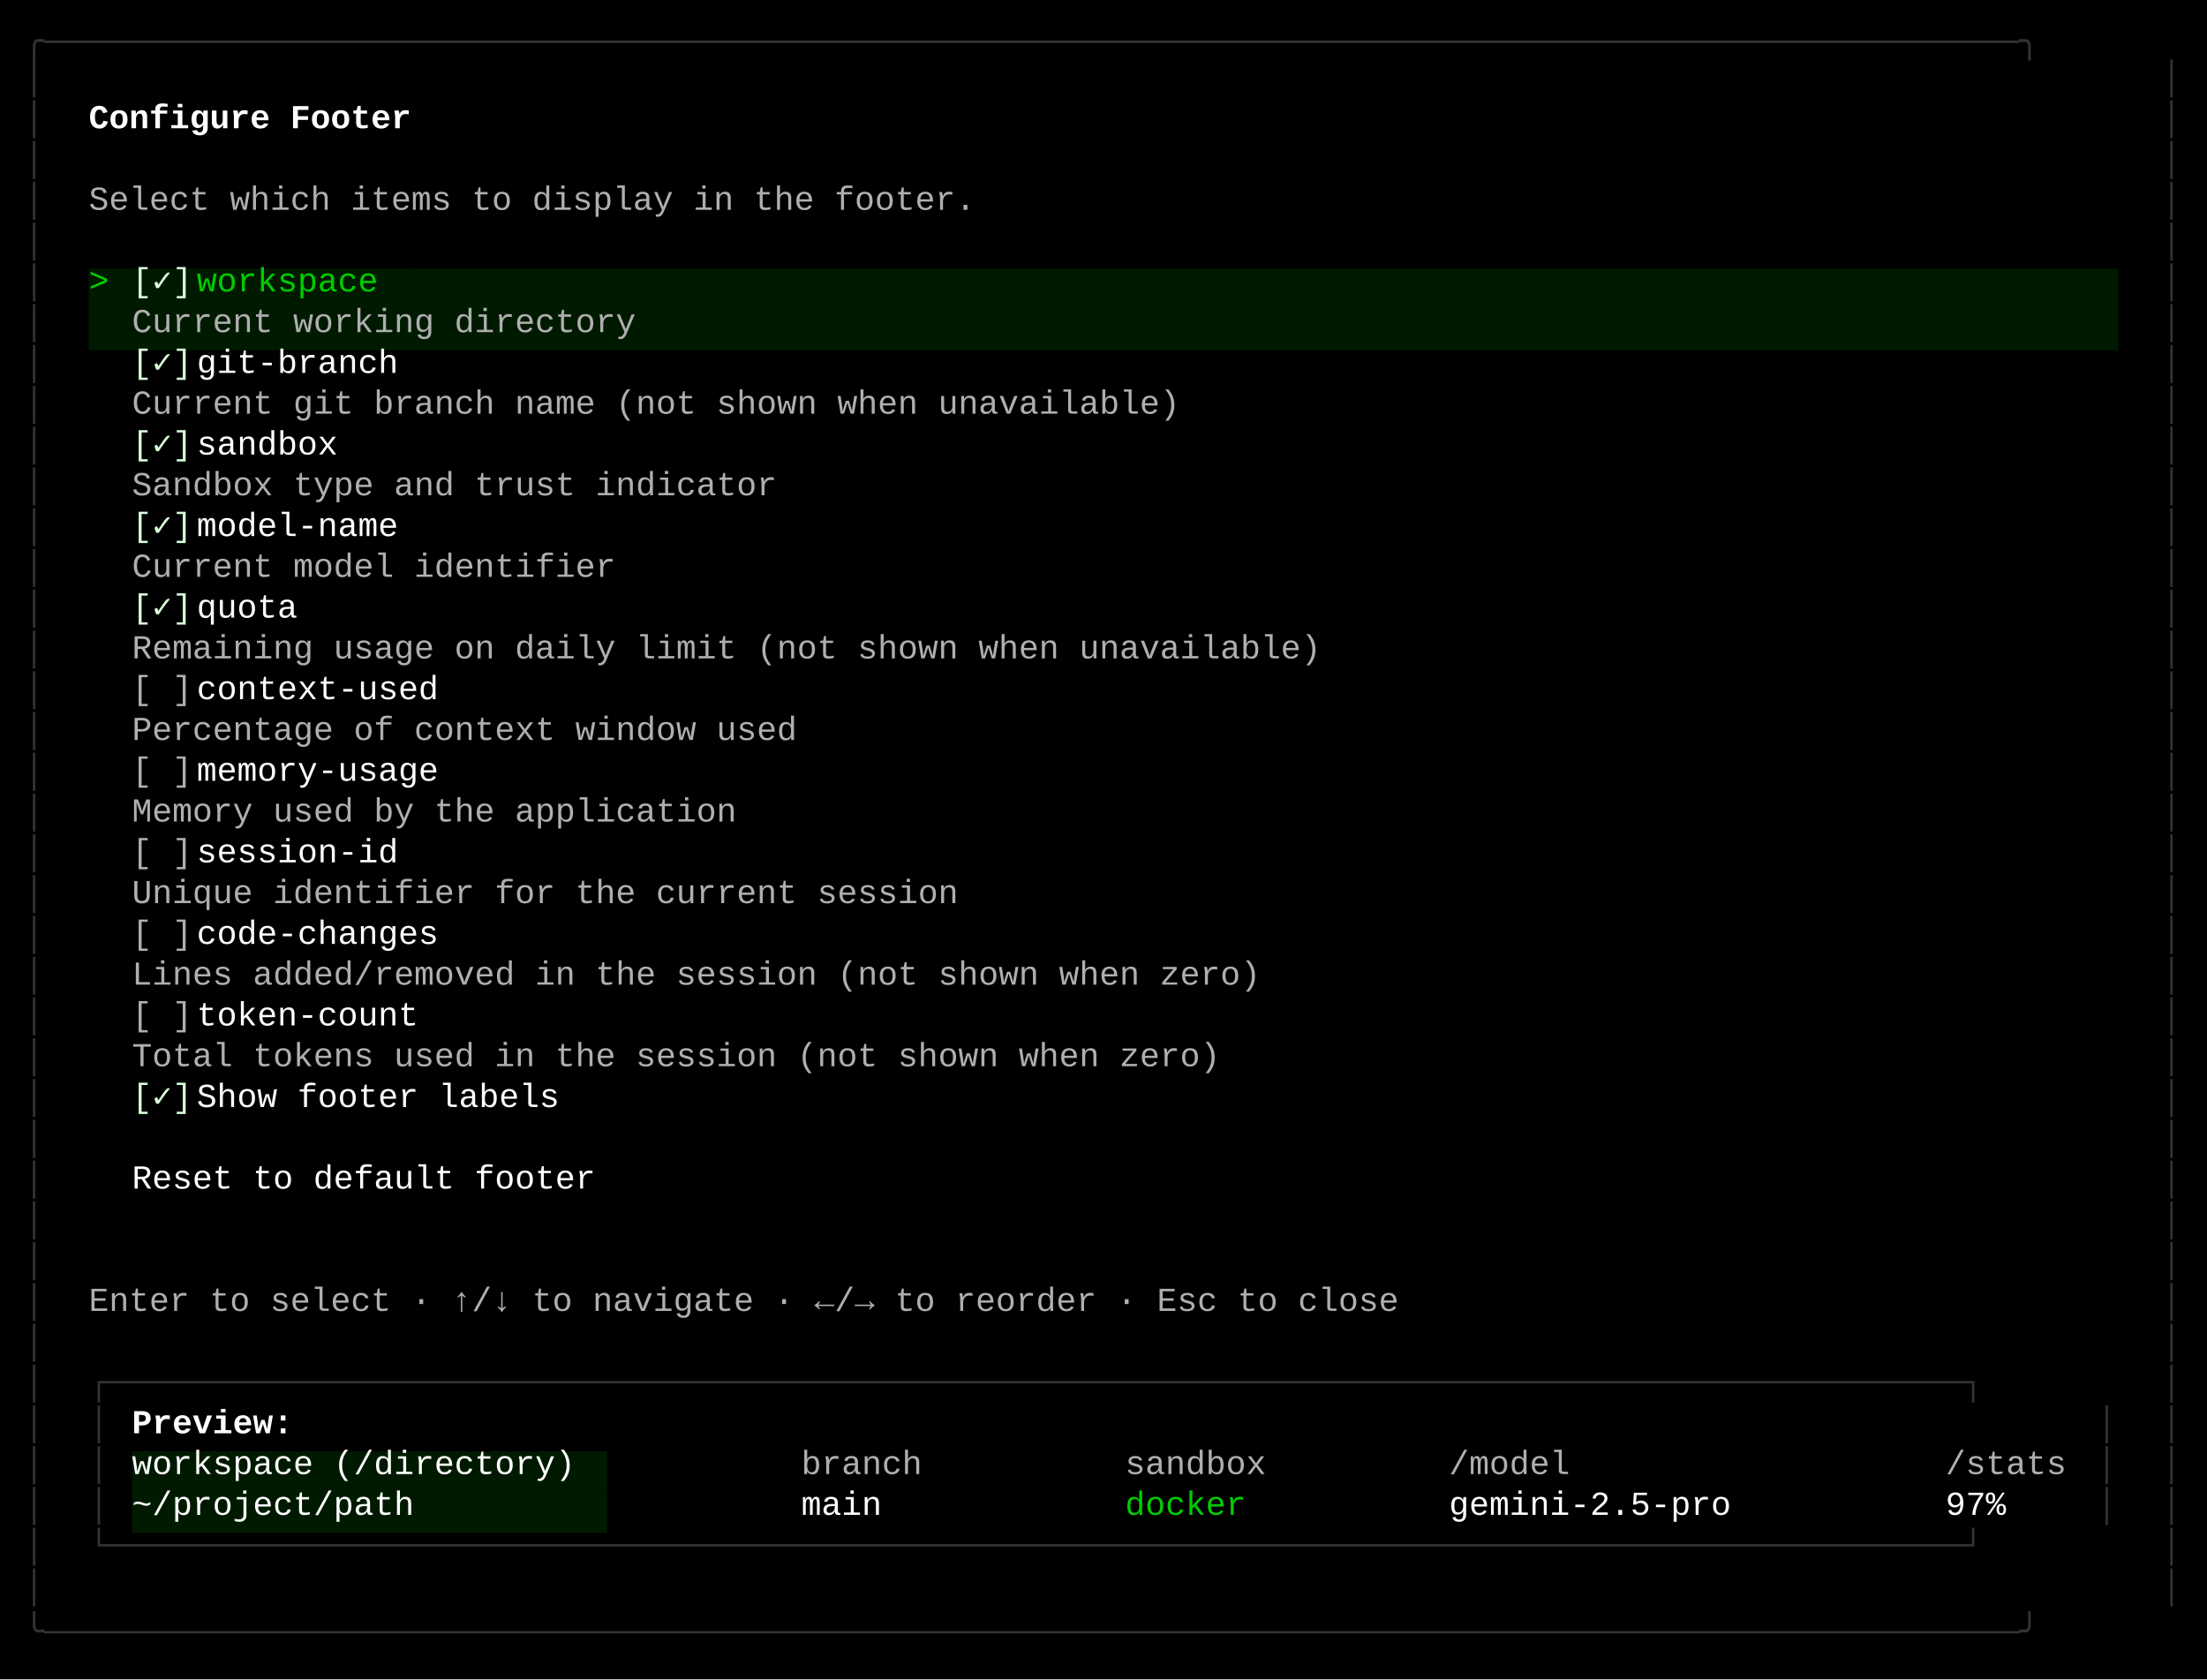
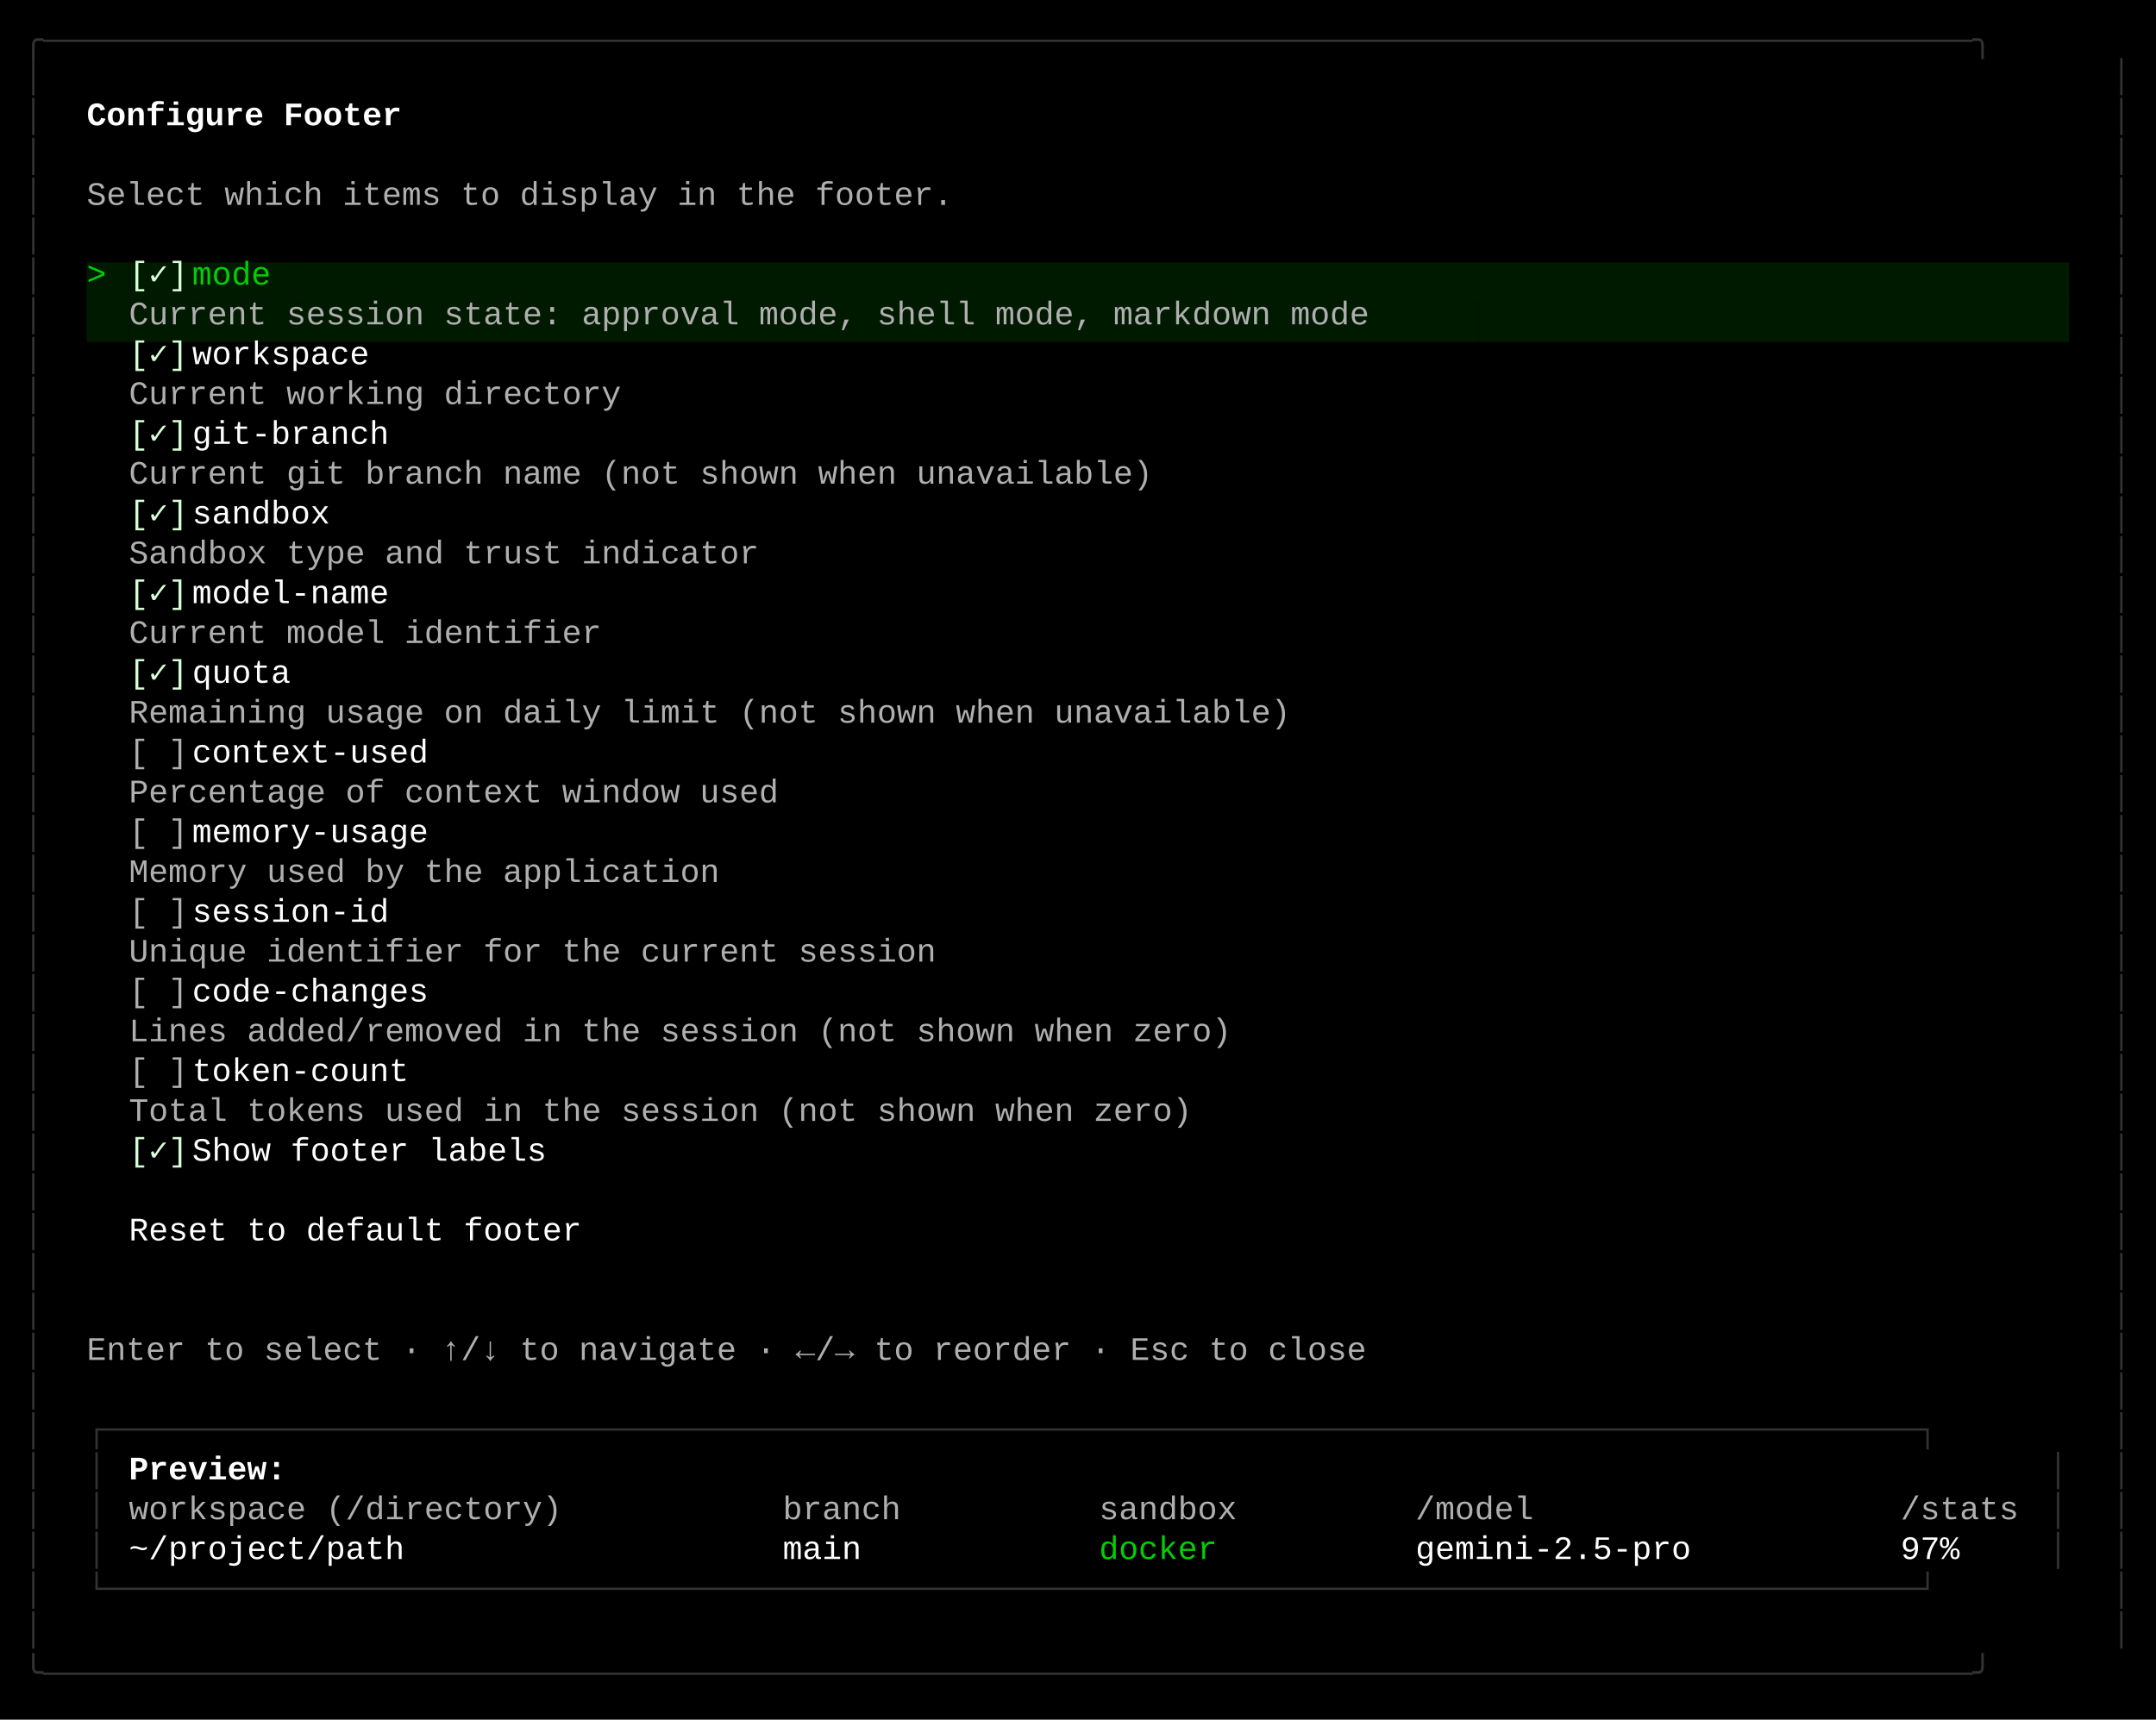
- <svg xmlns="http://www.w3.org/2000/svg" width="920" height="700" viewBox="0 0 920 700">
+ <svg xmlns="http://www.w3.org/2000/svg" width="920" height="734" viewBox="0 0 920 734">
  <style>
    text { font-family: Consolas, "Courier New", monospace; font-size: 14px; dominant-baseline: text-before-edge; white-space: pre; }
  </style>
-   <rect width="920" height="700" fill="#000000" />
+   <rect width="920" height="734" fill="#000000" />
  <g transform="translate(10, 10)">
    <text x="0" y="2" fill="#333333" textLength="900" lengthAdjust="spacingAndGlyphs">╭──────────────────────────────────────────────────────────────────────────────────────────────────╮</text>
    <text x="0" y="19" fill="#333333" textLength="9" lengthAdjust="spacingAndGlyphs">│</text>
    <text x="891" y="19" fill="#333333" textLength="9" lengthAdjust="spacingAndGlyphs">│</text>
    <text x="0" y="36" fill="#333333" textLength="9" lengthAdjust="spacingAndGlyphs">│</text>
    <text x="27" y="36" fill="#ffffff" textLength="144" lengthAdjust="spacingAndGlyphs" font-weight="bold">Configure Footer</text>
    <text x="891" y="36" fill="#333333" textLength="9" lengthAdjust="spacingAndGlyphs">│</text>
    <text x="0" y="53" fill="#333333" textLength="9" lengthAdjust="spacingAndGlyphs">│</text>
    <text x="891" y="53" fill="#333333" textLength="9" lengthAdjust="spacingAndGlyphs">│</text>
    <text x="0" y="70" fill="#333333" textLength="9" lengthAdjust="spacingAndGlyphs">│</text>
    <text x="27" y="70" fill="#afafaf" textLength="396" lengthAdjust="spacingAndGlyphs">Select which items to display in the footer.</text>
    <text x="891" y="70" fill="#333333" textLength="9" lengthAdjust="spacingAndGlyphs">│</text>
    <text x="0" y="87" fill="#333333" textLength="9" lengthAdjust="spacingAndGlyphs">│</text>
    <text x="891" y="87" fill="#333333" textLength="9" lengthAdjust="spacingAndGlyphs">│</text>
    <text x="0" y="104" fill="#333333" textLength="9" lengthAdjust="spacingAndGlyphs">│</text>
    <rect x="27" y="102" width="9" height="17" fill="#001a00" />
    <text x="27" y="104" fill="#00cd00" textLength="9" lengthAdjust="spacingAndGlyphs">&gt;</text>
    <rect x="36" y="102" width="9" height="17" fill="#001a00" />
    <rect x="45" y="102" width="27" height="17" fill="#001a00" />
    <text x="45" y="104" fill="#d7ffd7" textLength="27" lengthAdjust="spacingAndGlyphs">[✓]</text>
-     <rect x="72" y="102" width="90" height="17" fill="#001a00" />
-     <text x="72" y="104" fill="#00cd00" textLength="90" lengthAdjust="spacingAndGlyphs"> workspace</text>
-     <rect x="162" y="102" width="711" height="17" fill="#001a00" />
+     <rect x="72" y="102" width="45" height="17" fill="#001a00" />
+     <text x="72" y="104" fill="#00cd00" textLength="45" lengthAdjust="spacingAndGlyphs"> mode</text>
+     <rect x="117" y="102" width="756" height="17" fill="#001a00" />
    <text x="891" y="104" fill="#333333" textLength="9" lengthAdjust="spacingAndGlyphs">│</text>
    <text x="0" y="121" fill="#333333" textLength="9" lengthAdjust="spacingAndGlyphs">│</text>
    <rect x="27" y="119" width="18" height="17" fill="#001a00" />
-     <rect x="45" y="119" width="234" height="17" fill="#001a00" />
-     <text x="45" y="121" fill="#afafaf" textLength="234" lengthAdjust="spacingAndGlyphs"> Current working directory</text>
-     <rect x="279" y="119" width="594" height="17" fill="#001a00" />
+     <rect x="45" y="119" width="576" height="17" fill="#001a00" />
+     <text x="45" y="121" fill="#afafaf" textLength="576" lengthAdjust="spacingAndGlyphs"> Current session state: approval mode, shell mode, markdown mode</text>
+     <rect x="621" y="119" width="252" height="17" fill="#001a00" />
    <text x="891" y="121" fill="#333333" textLength="9" lengthAdjust="spacingAndGlyphs">│</text>
    <text x="0" y="138" fill="#333333" textLength="9" lengthAdjust="spacingAndGlyphs">│</text>
    <text x="45" y="138" fill="#d7ffd7" textLength="27" lengthAdjust="spacingAndGlyphs">[✓]</text>
-     <text x="72" y="138" fill="#ffffff" textLength="99" lengthAdjust="spacingAndGlyphs"> git-branch</text>
+     <text x="72" y="138" fill="#ffffff" textLength="90" lengthAdjust="spacingAndGlyphs"> workspace</text>
    <text x="891" y="138" fill="#333333" textLength="9" lengthAdjust="spacingAndGlyphs">│</text>
    <text x="0" y="155" fill="#333333" textLength="9" lengthAdjust="spacingAndGlyphs">│</text>
-     <text x="45" y="155" fill="#afafaf" textLength="477" lengthAdjust="spacingAndGlyphs"> Current git branch name (not shown when unavailable)</text>
+     <text x="45" y="155" fill="#afafaf" textLength="234" lengthAdjust="spacingAndGlyphs"> Current working directory</text>
    <text x="891" y="155" fill="#333333" textLength="9" lengthAdjust="spacingAndGlyphs">│</text>
    <text x="0" y="172" fill="#333333" textLength="9" lengthAdjust="spacingAndGlyphs">│</text>
    <text x="45" y="172" fill="#d7ffd7" textLength="27" lengthAdjust="spacingAndGlyphs">[✓]</text>
-     <text x="72" y="172" fill="#ffffff" textLength="72" lengthAdjust="spacingAndGlyphs"> sandbox</text>
+     <text x="72" y="172" fill="#ffffff" textLength="99" lengthAdjust="spacingAndGlyphs"> git-branch</text>
    <text x="891" y="172" fill="#333333" textLength="9" lengthAdjust="spacingAndGlyphs">│</text>
    <text x="0" y="189" fill="#333333" textLength="9" lengthAdjust="spacingAndGlyphs">│</text>
-     <text x="45" y="189" fill="#afafaf" textLength="297" lengthAdjust="spacingAndGlyphs"> Sandbox type and trust indicator</text>
+     <text x="45" y="189" fill="#afafaf" textLength="477" lengthAdjust="spacingAndGlyphs"> Current git branch name (not shown when unavailable)</text>
    <text x="891" y="189" fill="#333333" textLength="9" lengthAdjust="spacingAndGlyphs">│</text>
    <text x="0" y="206" fill="#333333" textLength="9" lengthAdjust="spacingAndGlyphs">│</text>
    <text x="45" y="206" fill="#d7ffd7" textLength="27" lengthAdjust="spacingAndGlyphs">[✓]</text>
-     <text x="72" y="206" fill="#ffffff" textLength="99" lengthAdjust="spacingAndGlyphs"> model-name</text>
+     <text x="72" y="206" fill="#ffffff" textLength="72" lengthAdjust="spacingAndGlyphs"> sandbox</text>
    <text x="891" y="206" fill="#333333" textLength="9" lengthAdjust="spacingAndGlyphs">│</text>
    <text x="0" y="223" fill="#333333" textLength="9" lengthAdjust="spacingAndGlyphs">│</text>
-     <text x="45" y="223" fill="#afafaf" textLength="225" lengthAdjust="spacingAndGlyphs"> Current model identifier</text>
+     <text x="45" y="223" fill="#afafaf" textLength="297" lengthAdjust="spacingAndGlyphs"> Sandbox type and trust indicator</text>
    <text x="891" y="223" fill="#333333" textLength="9" lengthAdjust="spacingAndGlyphs">│</text>
    <text x="0" y="240" fill="#333333" textLength="9" lengthAdjust="spacingAndGlyphs">│</text>
    <text x="45" y="240" fill="#d7ffd7" textLength="27" lengthAdjust="spacingAndGlyphs">[✓]</text>
-     <text x="72" y="240" fill="#ffffff" textLength="54" lengthAdjust="spacingAndGlyphs"> quota</text>
+     <text x="72" y="240" fill="#ffffff" textLength="99" lengthAdjust="spacingAndGlyphs"> model-name</text>
    <text x="891" y="240" fill="#333333" textLength="9" lengthAdjust="spacingAndGlyphs">│</text>
    <text x="0" y="257" fill="#333333" textLength="9" lengthAdjust="spacingAndGlyphs">│</text>
-     <text x="45" y="257" fill="#afafaf" textLength="540" lengthAdjust="spacingAndGlyphs"> Remaining usage on daily limit (not shown when unavailable)</text>
+     <text x="45" y="257" fill="#afafaf" textLength="225" lengthAdjust="spacingAndGlyphs"> Current model identifier</text>
    <text x="891" y="257" fill="#333333" textLength="9" lengthAdjust="spacingAndGlyphs">│</text>
    <text x="0" y="274" fill="#333333" textLength="9" lengthAdjust="spacingAndGlyphs">│</text>
-     <text x="45" y="274" fill="#afafaf" textLength="27" lengthAdjust="spacingAndGlyphs">[ ]</text>
-     <text x="72" y="274" fill="#ffffff" textLength="117" lengthAdjust="spacingAndGlyphs"> context-used</text>
+     <text x="45" y="274" fill="#d7ffd7" textLength="27" lengthAdjust="spacingAndGlyphs">[✓]</text>
+     <text x="72" y="274" fill="#ffffff" textLength="54" lengthAdjust="spacingAndGlyphs"> quota</text>
    <text x="891" y="274" fill="#333333" textLength="9" lengthAdjust="spacingAndGlyphs">│</text>
    <text x="0" y="291" fill="#333333" textLength="9" lengthAdjust="spacingAndGlyphs">│</text>
-     <text x="45" y="291" fill="#afafaf" textLength="306" lengthAdjust="spacingAndGlyphs"> Percentage of context window used</text>
+     <text x="45" y="291" fill="#afafaf" textLength="540" lengthAdjust="spacingAndGlyphs"> Remaining usage on daily limit (not shown when unavailable)</text>
    <text x="891" y="291" fill="#333333" textLength="9" lengthAdjust="spacingAndGlyphs">│</text>
    <text x="0" y="308" fill="#333333" textLength="9" lengthAdjust="spacingAndGlyphs">│</text>
    <text x="45" y="308" fill="#afafaf" textLength="27" lengthAdjust="spacingAndGlyphs">[ ]</text>
-     <text x="72" y="308" fill="#ffffff" textLength="117" lengthAdjust="spacingAndGlyphs"> memory-usage</text>
+     <text x="72" y="308" fill="#ffffff" textLength="117" lengthAdjust="spacingAndGlyphs"> context-used</text>
    <text x="891" y="308" fill="#333333" textLength="9" lengthAdjust="spacingAndGlyphs">│</text>
    <text x="0" y="325" fill="#333333" textLength="9" lengthAdjust="spacingAndGlyphs">│</text>
-     <text x="45" y="325" fill="#afafaf" textLength="279" lengthAdjust="spacingAndGlyphs"> Memory used by the application</text>
+     <text x="45" y="325" fill="#afafaf" textLength="306" lengthAdjust="spacingAndGlyphs"> Percentage of context window used</text>
    <text x="891" y="325" fill="#333333" textLength="9" lengthAdjust="spacingAndGlyphs">│</text>
    <text x="0" y="342" fill="#333333" textLength="9" lengthAdjust="spacingAndGlyphs">│</text>
    <text x="45" y="342" fill="#afafaf" textLength="27" lengthAdjust="spacingAndGlyphs">[ ]</text>
-     <text x="72" y="342" fill="#ffffff" textLength="99" lengthAdjust="spacingAndGlyphs"> session-id</text>
+     <text x="72" y="342" fill="#ffffff" textLength="117" lengthAdjust="spacingAndGlyphs"> memory-usage</text>
    <text x="891" y="342" fill="#333333" textLength="9" lengthAdjust="spacingAndGlyphs">│</text>
    <text x="0" y="359" fill="#333333" textLength="9" lengthAdjust="spacingAndGlyphs">│</text>
-     <text x="45" y="359" fill="#afafaf" textLength="378" lengthAdjust="spacingAndGlyphs"> Unique identifier for the current session</text>
+     <text x="45" y="359" fill="#afafaf" textLength="279" lengthAdjust="spacingAndGlyphs"> Memory used by the application</text>
    <text x="891" y="359" fill="#333333" textLength="9" lengthAdjust="spacingAndGlyphs">│</text>
    <text x="0" y="376" fill="#333333" textLength="9" lengthAdjust="spacingAndGlyphs">│</text>
    <text x="45" y="376" fill="#afafaf" textLength="27" lengthAdjust="spacingAndGlyphs">[ ]</text>
-     <text x="72" y="376" fill="#ffffff" textLength="117" lengthAdjust="spacingAndGlyphs"> code-changes</text>
+     <text x="72" y="376" fill="#ffffff" textLength="99" lengthAdjust="spacingAndGlyphs"> session-id</text>
    <text x="891" y="376" fill="#333333" textLength="9" lengthAdjust="spacingAndGlyphs">│</text>
    <text x="0" y="393" fill="#333333" textLength="9" lengthAdjust="spacingAndGlyphs">│</text>
-     <text x="45" y="393" fill="#afafaf" textLength="513" lengthAdjust="spacingAndGlyphs"> Lines added/removed in the session (not shown when zero)</text>
+     <text x="45" y="393" fill="#afafaf" textLength="378" lengthAdjust="spacingAndGlyphs"> Unique identifier for the current session</text>
    <text x="891" y="393" fill="#333333" textLength="9" lengthAdjust="spacingAndGlyphs">│</text>
    <text x="0" y="410" fill="#333333" textLength="9" lengthAdjust="spacingAndGlyphs">│</text>
    <text x="45" y="410" fill="#afafaf" textLength="27" lengthAdjust="spacingAndGlyphs">[ ]</text>
-     <text x="72" y="410" fill="#ffffff" textLength="108" lengthAdjust="spacingAndGlyphs"> token-count</text>
+     <text x="72" y="410" fill="#ffffff" textLength="117" lengthAdjust="spacingAndGlyphs"> code-changes</text>
    <text x="891" y="410" fill="#333333" textLength="9" lengthAdjust="spacingAndGlyphs">│</text>
    <text x="0" y="427" fill="#333333" textLength="9" lengthAdjust="spacingAndGlyphs">│</text>
-     <text x="45" y="427" fill="#afafaf" textLength="495" lengthAdjust="spacingAndGlyphs"> Total tokens used in the session (not shown when zero)</text>
+     <text x="45" y="427" fill="#afafaf" textLength="513" lengthAdjust="spacingAndGlyphs"> Lines added/removed in the session (not shown when zero)</text>
    <text x="891" y="427" fill="#333333" textLength="9" lengthAdjust="spacingAndGlyphs">│</text>
    <text x="0" y="444" fill="#333333" textLength="9" lengthAdjust="spacingAndGlyphs">│</text>
-     <text x="45" y="444" fill="#d7ffd7" textLength="27" lengthAdjust="spacingAndGlyphs">[✓]</text>
-     <text x="72" y="444" fill="#ffffff" textLength="171" lengthAdjust="spacingAndGlyphs"> Show footer labels</text>
+     <text x="45" y="444" fill="#afafaf" textLength="27" lengthAdjust="spacingAndGlyphs">[ ]</text>
+     <text x="72" y="444" fill="#ffffff" textLength="108" lengthAdjust="spacingAndGlyphs"> token-count</text>
    <text x="891" y="444" fill="#333333" textLength="9" lengthAdjust="spacingAndGlyphs">│</text>
    <text x="0" y="461" fill="#333333" textLength="9" lengthAdjust="spacingAndGlyphs">│</text>
+     <text x="45" y="461" fill="#afafaf" textLength="495" lengthAdjust="spacingAndGlyphs"> Total tokens used in the session (not shown when zero)</text>
    <text x="891" y="461" fill="#333333" textLength="9" lengthAdjust="spacingAndGlyphs">│</text>
    <text x="0" y="478" fill="#333333" textLength="9" lengthAdjust="spacingAndGlyphs">│</text>
-     <text x="45" y="478" fill="#ffffff" textLength="207" lengthAdjust="spacingAndGlyphs">Reset to default footer</text>
+     <text x="45" y="478" fill="#d7ffd7" textLength="27" lengthAdjust="spacingAndGlyphs">[✓]</text>
+     <text x="72" y="478" fill="#ffffff" textLength="171" lengthAdjust="spacingAndGlyphs"> Show footer labels</text>
    <text x="891" y="478" fill="#333333" textLength="9" lengthAdjust="spacingAndGlyphs">│</text>
    <text x="0" y="495" fill="#333333" textLength="9" lengthAdjust="spacingAndGlyphs">│</text>
    <text x="891" y="495" fill="#333333" textLength="9" lengthAdjust="spacingAndGlyphs">│</text>
    <text x="0" y="512" fill="#333333" textLength="9" lengthAdjust="spacingAndGlyphs">│</text>
+     <text x="45" y="512" fill="#ffffff" textLength="207" lengthAdjust="spacingAndGlyphs">Reset to default footer</text>
    <text x="891" y="512" fill="#333333" textLength="9" lengthAdjust="spacingAndGlyphs">│</text>
    <text x="0" y="529" fill="#333333" textLength="9" lengthAdjust="spacingAndGlyphs">│</text>
-     <text x="27" y="529" fill="#afafaf" textLength="585" lengthAdjust="spacingAndGlyphs">Enter to select · ↑/↓ to navigate · ←/→ to reorder · Esc to close</text>
    <text x="891" y="529" fill="#333333" textLength="9" lengthAdjust="spacingAndGlyphs">│</text>
    <text x="0" y="546" fill="#333333" textLength="9" lengthAdjust="spacingAndGlyphs">│</text>
    <text x="891" y="546" fill="#333333" textLength="9" lengthAdjust="spacingAndGlyphs">│</text>
    <text x="0" y="563" fill="#333333" textLength="9" lengthAdjust="spacingAndGlyphs">│</text>
-     <text x="27" y="563" fill="#333333" textLength="846" lengthAdjust="spacingAndGlyphs">┌────────────────────────────────────────────────────────────────────────────────────────────┐</text>
+     <text x="27" y="563" fill="#afafaf" textLength="585" lengthAdjust="spacingAndGlyphs">Enter to select · ↑/↓ to navigate · ←/→ to reorder · Esc to close</text>
    <text x="891" y="563" fill="#333333" textLength="9" lengthAdjust="spacingAndGlyphs">│</text>
    <text x="0" y="580" fill="#333333" textLength="9" lengthAdjust="spacingAndGlyphs">│</text>
-     <text x="27" y="580" fill="#333333" textLength="9" lengthAdjust="spacingAndGlyphs">│</text>
-     <text x="45" y="580" fill="#ffffff" textLength="72" lengthAdjust="spacingAndGlyphs" font-weight="bold">Preview:</text>
-     <text x="864" y="580" fill="#333333" textLength="9" lengthAdjust="spacingAndGlyphs">│</text>
    <text x="891" y="580" fill="#333333" textLength="9" lengthAdjust="spacingAndGlyphs">│</text>
    <text x="0" y="597" fill="#333333" textLength="9" lengthAdjust="spacingAndGlyphs">│</text>
-     <text x="27" y="597" fill="#333333" textLength="9" lengthAdjust="spacingAndGlyphs">│</text>
-     <rect x="45" y="595" width="198" height="17" fill="#001a00" />
-     <text x="45" y="597" fill="#ffffff" textLength="198" lengthAdjust="spacingAndGlyphs">workspace (/directory)</text>
-     <text x="324" y="597" fill="#afafaf" textLength="54" lengthAdjust="spacingAndGlyphs">branch</text>
-     <text x="459" y="597" fill="#afafaf" textLength="63" lengthAdjust="spacingAndGlyphs">sandbox</text>
-     <text x="594" y="597" fill="#afafaf" textLength="54" lengthAdjust="spacingAndGlyphs">/model</text>
-     <text x="801" y="597" fill="#afafaf" textLength="54" lengthAdjust="spacingAndGlyphs">/stats</text>
-     <text x="864" y="597" fill="#333333" textLength="9" lengthAdjust="spacingAndGlyphs">│</text>
+     <text x="27" y="597" fill="#333333" textLength="846" lengthAdjust="spacingAndGlyphs">┌────────────────────────────────────────────────────────────────────────────────────────────┐</text>
    <text x="891" y="597" fill="#333333" textLength="9" lengthAdjust="spacingAndGlyphs">│</text>
    <text x="0" y="614" fill="#333333" textLength="9" lengthAdjust="spacingAndGlyphs">│</text>
    <text x="27" y="614" fill="#333333" textLength="9" lengthAdjust="spacingAndGlyphs">│</text>
-     <rect x="45" y="612" width="126" height="17" fill="#001a00" />
-     <text x="45" y="614" fill="#ffffff" textLength="126" lengthAdjust="spacingAndGlyphs">~/project/path</text>
-     <rect x="171" y="612" width="72" height="17" fill="#001a00" />
-     <text x="324" y="614" fill="#ffffff" textLength="36" lengthAdjust="spacingAndGlyphs">main</text>
-     <text x="459" y="614" fill="#00cd00" textLength="54" lengthAdjust="spacingAndGlyphs">docker</text>
-     <text x="594" y="614" fill="#ffffff" textLength="126" lengthAdjust="spacingAndGlyphs">gemini-2.5-pro</text>
-     <text x="801" y="614" fill="#ffffff" textLength="27" lengthAdjust="spacingAndGlyphs">97%</text>
+     <text x="45" y="614" fill="#ffffff" textLength="72" lengthAdjust="spacingAndGlyphs" font-weight="bold">Preview:</text>
    <text x="864" y="614" fill="#333333" textLength="9" lengthAdjust="spacingAndGlyphs">│</text>
    <text x="891" y="614" fill="#333333" textLength="9" lengthAdjust="spacingAndGlyphs">│</text>
    <text x="0" y="631" fill="#333333" textLength="9" lengthAdjust="spacingAndGlyphs">│</text>
-     <text x="27" y="631" fill="#333333" textLength="846" lengthAdjust="spacingAndGlyphs">└────────────────────────────────────────────────────────────────────────────────────────────┘</text>
+     <text x="27" y="631" fill="#333333" textLength="9" lengthAdjust="spacingAndGlyphs">│</text>
+     <text x="45" y="631" fill="#afafaf" textLength="198" lengthAdjust="spacingAndGlyphs">workspace (/directory)</text>
+     <text x="324" y="631" fill="#afafaf" textLength="54" lengthAdjust="spacingAndGlyphs">branch</text>
+     <text x="459" y="631" fill="#afafaf" textLength="63" lengthAdjust="spacingAndGlyphs">sandbox</text>
+     <text x="594" y="631" fill="#afafaf" textLength="54" lengthAdjust="spacingAndGlyphs">/model</text>
+     <text x="801" y="631" fill="#afafaf" textLength="54" lengthAdjust="spacingAndGlyphs">/stats</text>
+     <text x="864" y="631" fill="#333333" textLength="9" lengthAdjust="spacingAndGlyphs">│</text>
    <text x="891" y="631" fill="#333333" textLength="9" lengthAdjust="spacingAndGlyphs">│</text>
    <text x="0" y="648" fill="#333333" textLength="9" lengthAdjust="spacingAndGlyphs">│</text>
+     <text x="27" y="648" fill="#333333" textLength="9" lengthAdjust="spacingAndGlyphs">│</text>
+     <text x="45" y="648" fill="#ffffff" textLength="126" lengthAdjust="spacingAndGlyphs">~/project/path</text>
+     <text x="324" y="648" fill="#ffffff" textLength="36" lengthAdjust="spacingAndGlyphs">main</text>
+     <text x="459" y="648" fill="#00cd00" textLength="54" lengthAdjust="spacingAndGlyphs">docker</text>
+     <text x="594" y="648" fill="#ffffff" textLength="126" lengthAdjust="spacingAndGlyphs">gemini-2.5-pro</text>
+     <text x="801" y="648" fill="#ffffff" textLength="27" lengthAdjust="spacingAndGlyphs">97%</text>
+     <text x="864" y="648" fill="#333333" textLength="9" lengthAdjust="spacingAndGlyphs">│</text>
    <text x="891" y="648" fill="#333333" textLength="9" lengthAdjust="spacingAndGlyphs">│</text>
-     <text x="0" y="665" fill="#333333" textLength="900" lengthAdjust="spacingAndGlyphs">╰──────────────────────────────────────────────────────────────────────────────────────────────────╯</text>
+     <text x="0" y="665" fill="#333333" textLength="9" lengthAdjust="spacingAndGlyphs">│</text>
+     <text x="27" y="665" fill="#333333" textLength="846" lengthAdjust="spacingAndGlyphs">└────────────────────────────────────────────────────────────────────────────────────────────┘</text>
+     <text x="891" y="665" fill="#333333" textLength="9" lengthAdjust="spacingAndGlyphs">│</text>
+     <text x="0" y="682" fill="#333333" textLength="9" lengthAdjust="spacingAndGlyphs">│</text>
+     <text x="891" y="682" fill="#333333" textLength="9" lengthAdjust="spacingAndGlyphs">│</text>
+     <text x="0" y="699" fill="#333333" textLength="900" lengthAdjust="spacingAndGlyphs">╰──────────────────────────────────────────────────────────────────────────────────────────────────╯</text>
  </g>
</svg>
